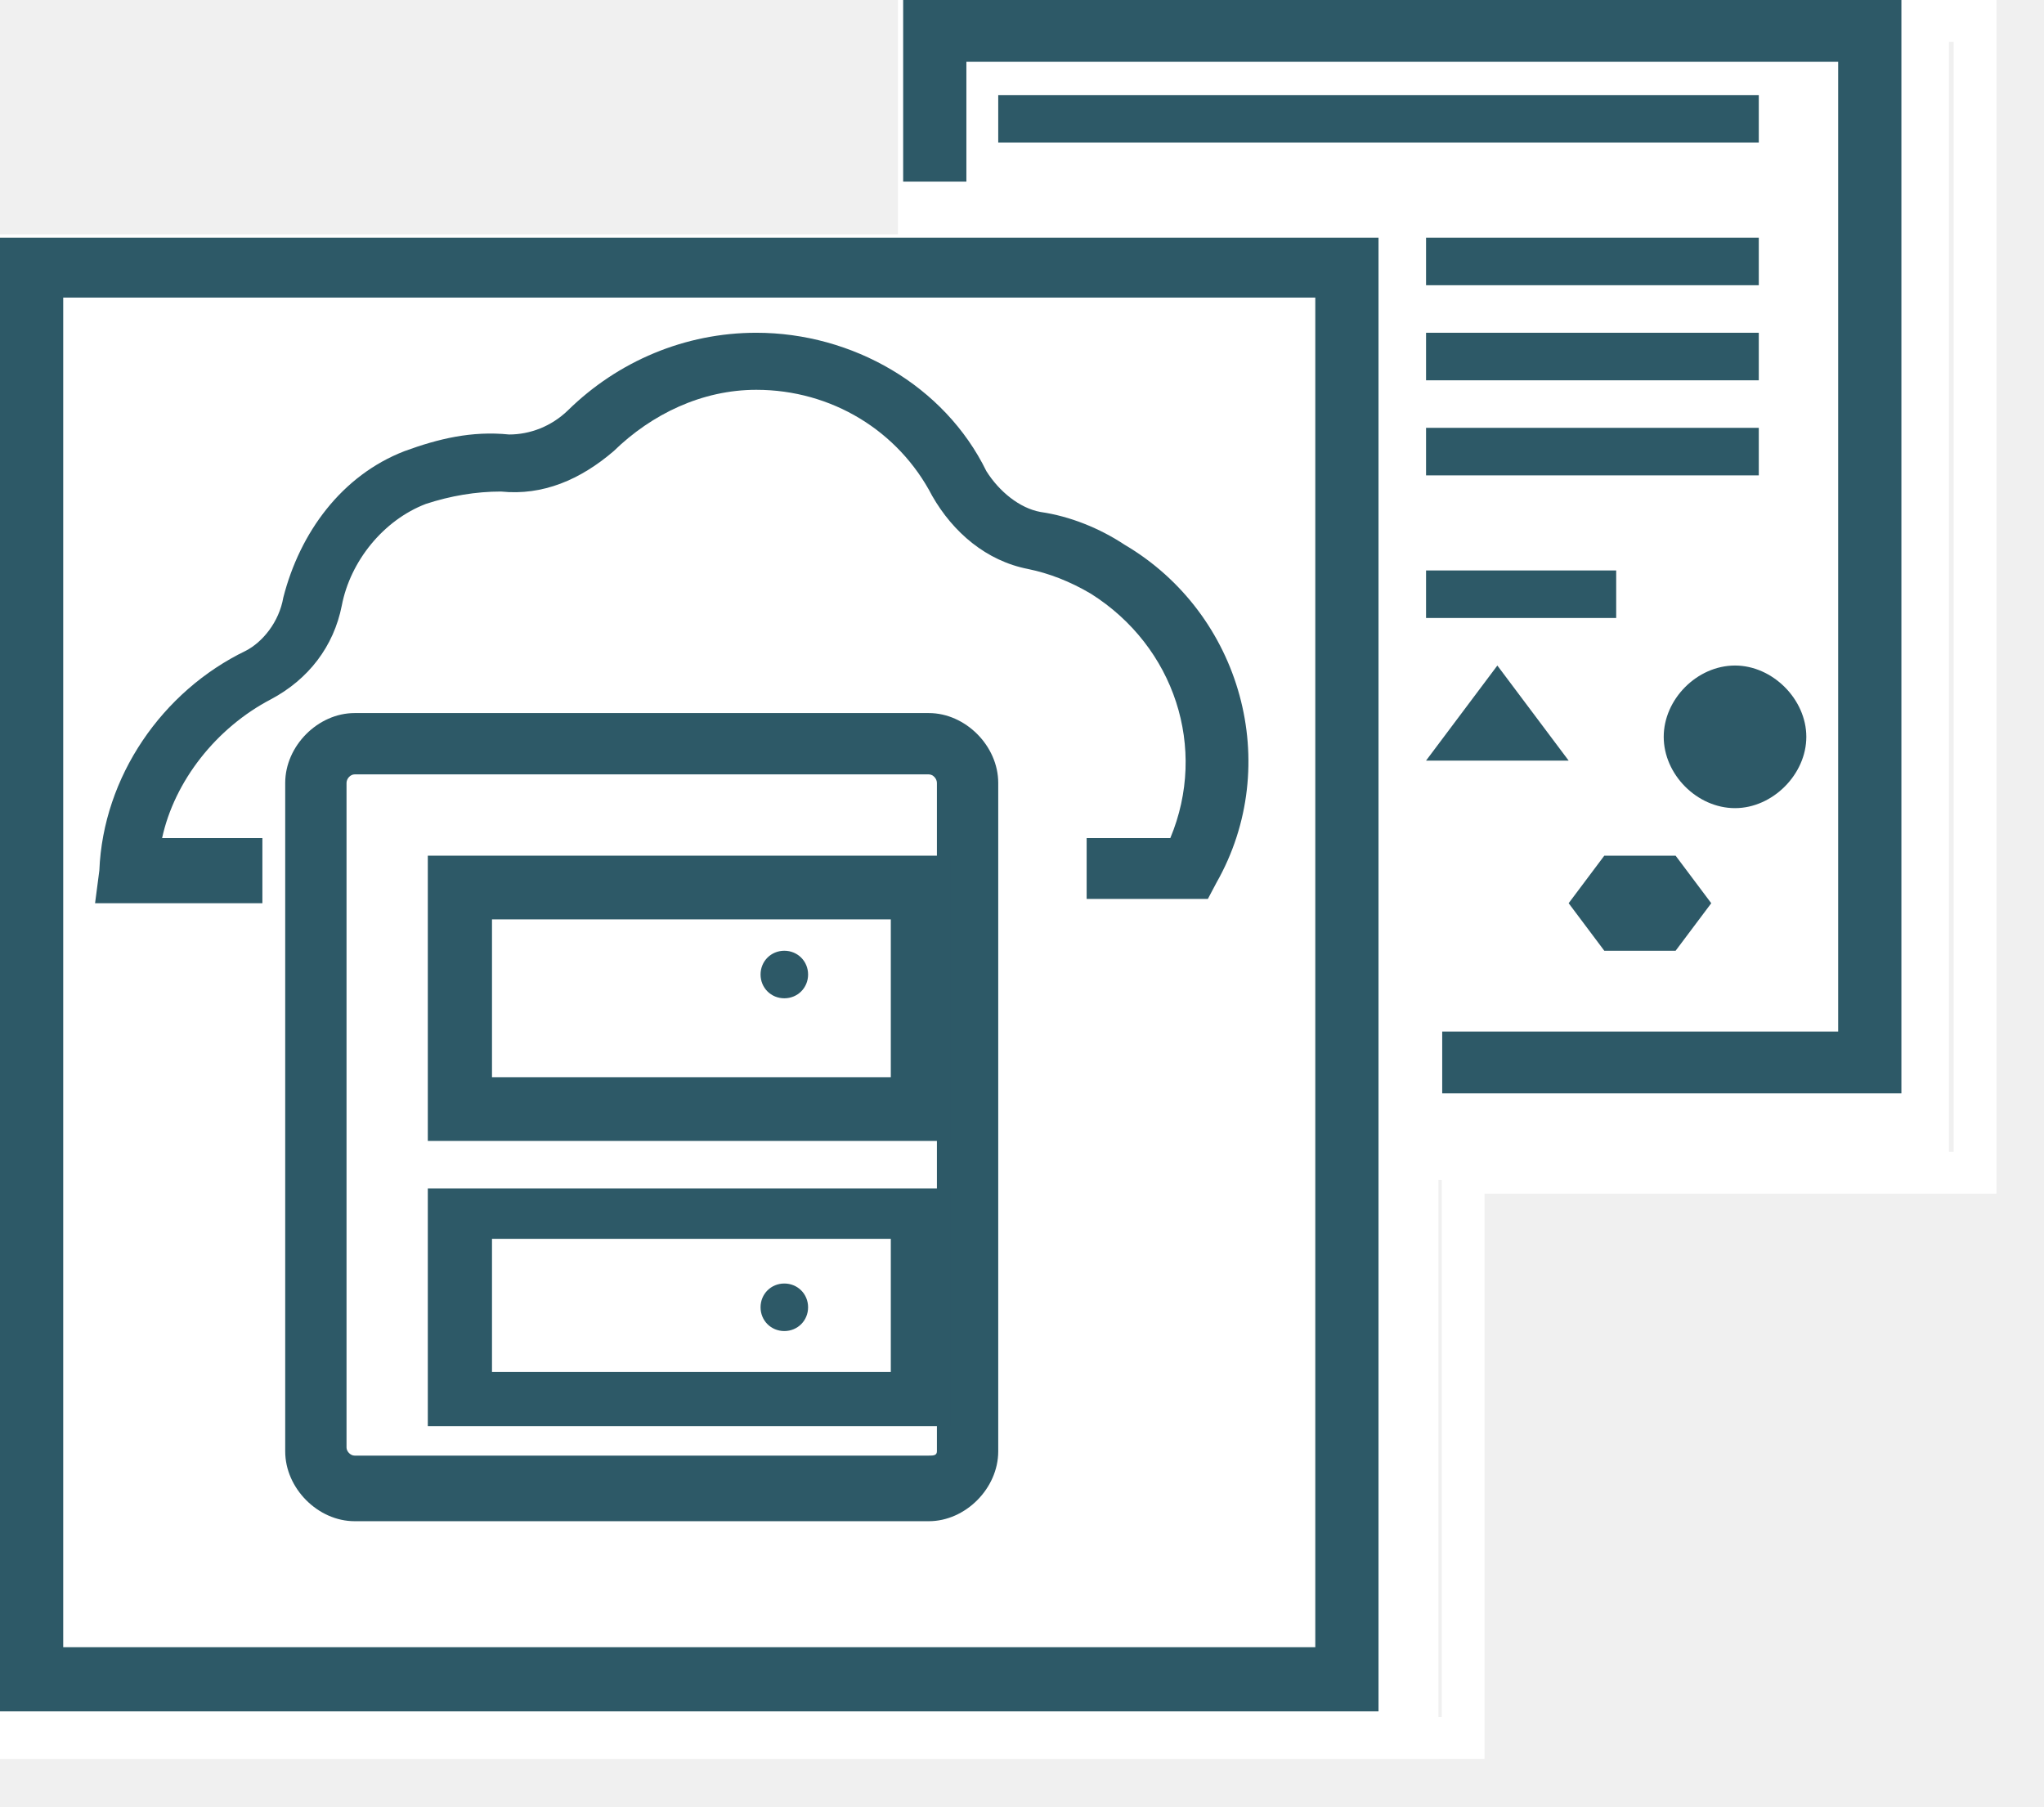
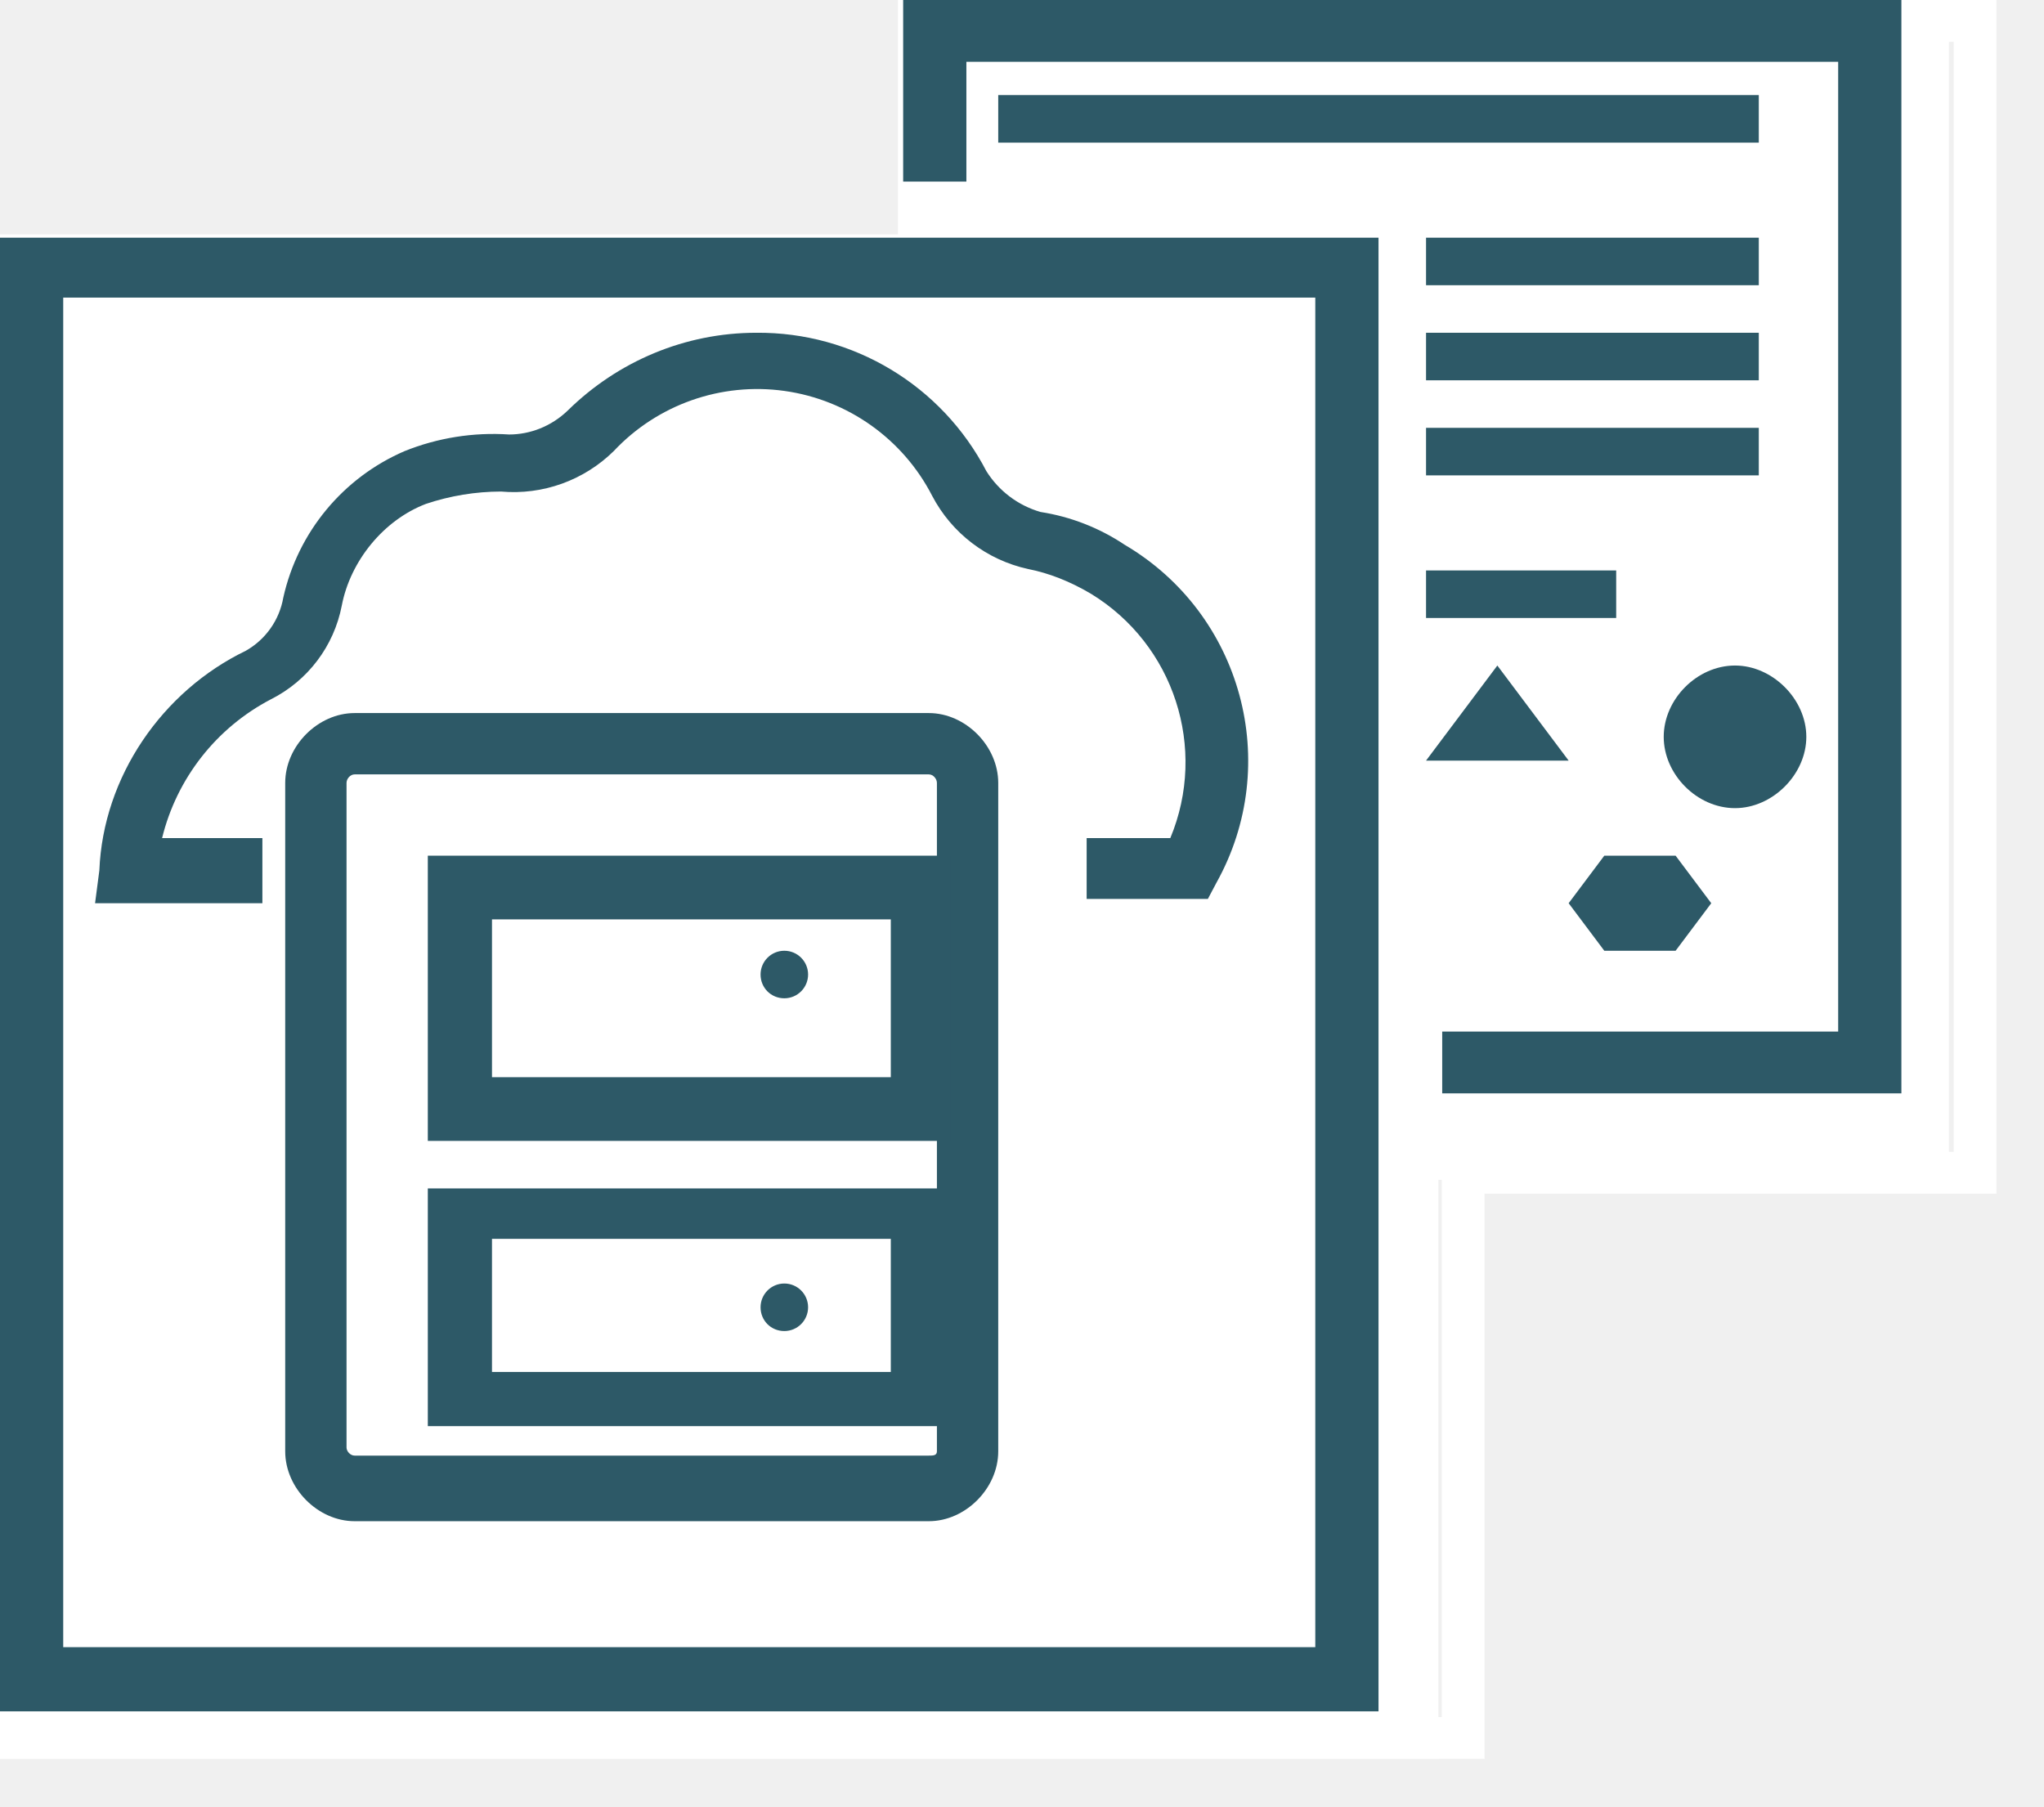
- <svg xmlns="http://www.w3.org/2000/svg" style="background: transparent; background-color: transparent; color-scheme: light;" version="1.1" width="43px" height="38px" viewBox="0 0 43 38">
-   <defs />
-   <g>
-     <g data-cell-id="0">
-       <g data-cell-id="1">
-         <g data-cell-id="c0">
-           <g>
-             <path d="M 0 37 L 0 5.05 L 18.89 5.05 L 18.89 0 L 41 0 L 41 24.82 L 30.26 24.82 L 30.26 37 L 0 37 L 0 37" fill="#ffffff" stroke="none" pointer-events="all" style="fill: rgb(255, 255, 255);" />
-           </g>
-         </g>
-         <g data-cell-id="c1">
-           <g>
-             <path d="M 41.1 0.88 L 41.1 24.23 L 30.33 24.23 L 30.33 36.12 L 0.9 36.12 L 0.9 5.81 L 19.83 5.81 L 19.83 0.88 L 41.1 0.88 L 41.1 0.88 M 42 0 L 41.1 0 L 19.83 0 L 18.93 0 L 18.93 0.88 L 18.93 4.93 L 0.9 4.93 L 0 4.93 L 0 5.81 L 0 36.12 L 0 37 L 0.9 37 L 30.33 37 L 31.23 37 L 31.23 36.12 L 31.23 25.11 L 41.1 25.11 L 42 25.11 L 42 24.23 L 42 0.88 L 42 0 L 42 0" fill="#ffffff" stroke="none" pointer-events="all" style="fill: rgb(255, 255, 255);" />
-           </g>
-         </g>
-         <g data-cell-id="c2">
-           <g>
-             <path d="M 40 0 L 19 0 L 19 3.82 L 20.33 3.82 L 20.33 1.3 L 38.67 1.3 L 38.67 21.7 L 30.34 21.7 L 30.34 23 L 40 23 L 40 0 L 40 0" fill="#2d5967" stroke="none" pointer-events="all" style="fill: rgb(45, 89, 103);" />
-           </g>
-         </g>
-         <g data-cell-id="c3">
-           <g>
-             <path d="M 37 5 L 30 5 L 30 5.5 L 30 6 L 37 6 L 37 5 L 37 5" fill="#2d5967" stroke="none" pointer-events="all" style="fill: rgb(45, 89, 103);" />
-           </g>
-         </g>
-         <g data-cell-id="c4">
-           <g>
-             <path d="M 37 2 L 21 2 L 21 3 L 28.14 3 L 29.86 3 L 37 3 L 37 2 L 37 2" fill="#2d5967" stroke="none" pointer-events="all" style="fill: rgb(45, 89, 103);" />
-           </g>
-         </g>
-         <g data-cell-id="c5">
-           <g>
-             <path d="M 37 7 L 30 7 L 30 8 L 37 8 L 37 7 L 37 7" fill="#2d5967" stroke="none" pointer-events="all" style="fill: rgb(45, 89, 103);" />
-           </g>
-         </g>
-         <g data-cell-id="c6">
-           <g>
-             <path d="M 37 9 L 30 9 L 30 10 L 37 10 L 37 9 L 37 9" fill="#2d5967" stroke="none" pointer-events="all" style="fill: rgb(45, 89, 103);" />
-           </g>
-         </g>
-         <g data-cell-id="c7">
-           <g>
-             <path d="M 34 12 L 30 12 L 30 13 L 34 13 L 34 12 L 34 12" fill="#2d5967" stroke="none" pointer-events="all" style="fill: rgb(45, 89, 103);" />
-           </g>
-         </g>
-         <g data-cell-id="c8">
-           <g>
-             <path d="M 29 5 L 24.22 5 L 0 5 L 0 36 L 29 36 L 29 5 L 29 5 M 1.33 34.65 L 1.33 6.26 L 24.22 6.26 L 27.67 6.26 L 27.67 34.65 L 1.33 34.65 L 1.33 34.65" fill="#2d5967" stroke="none" pointer-events="all" style="fill: rgb(45, 89, 103);" />
-           </g>
-         </g>
-         <g data-cell-id="c9">
-           <g>
-             <path d="M 5.52 17.63 L 3.41 17.63 C 3.67 16.43 4.55 15.31 5.7 14.71 C 6.49 14.29 7.02 13.6 7.19 12.74 C 7.37 11.8 8.07 10.94 8.96 10.6 C 9.48 10.43 10.01 10.34 10.54 10.34 C 11.42 10.43 12.21 10.09 12.91 9.49 C 13.71 8.71 14.77 8.2 15.91 8.2 C 17.49 8.2 18.9 9.06 19.61 10.43 C 20.05 11.2 20.75 11.8 21.63 11.97 C 22.07 12.06 22.51 12.23 22.95 12.49 C 24.71 13.6 25.41 15.74 24.62 17.63 L 22.86 17.63 L 22.86 18.91 L 25.41 18.91 L 25.59 18.57 C 27 16.09 26.12 12.91 23.66 11.46 C 23.13 11.11 22.51 10.86 21.89 10.77 C 21.45 10.69 21.02 10.34 20.75 9.91 C 19.87 8.11 17.93 7 15.91 7 C 14.41 7 13 7.6 11.95 8.63 C 11.6 8.97 11.15 9.14 10.71 9.14 C 9.92 9.06 9.22 9.23 8.51 9.49 C 7.19 10 6.31 11.2 5.96 12.57 C 5.87 13.09 5.52 13.51 5.17 13.69 C 3.41 14.54 2.17 16.34 2.09 18.31 L 2 19 L 5.52 19 L 5.52 17.63 L 5.52 17.63" fill="#2d5967" stroke="none" pointer-events="all" style="fill: rgb(45, 89, 103);" />
-           </g>
-         </g>
-         <g data-cell-id="c10">
-           <g>
-             <path d="M 21 16.47 C 21 15.69 20.31 15 19.54 15 L 7.46 15 C 6.69 15 6 15.69 6 16.47 L 6 30.53 C 6 31.31 6.69 32 7.46 32 L 19.54 32 C 20.31 32 21 31.31 21 30.53 L 21 16.47 L 21 16.47 M 19.54 30.62 L 7.46 30.62 C 7.37 30.62 7.29 30.53 7.29 30.45 L 7.29 16.47 C 7.29 16.38 7.37 16.29 7.46 16.29 L 19.54 16.29 C 19.63 16.29 19.71 16.38 19.71 16.47 L 19.71 30.53 C 19.71 30.62 19.63 30.62 19.54 30.62 L 19.54 30.62" fill="#2d5967" stroke="none" pointer-events="all" style="fill: rgb(45, 89, 103);" />
-           </g>
-         </g>
-         <g data-cell-id="c11">
-           <g>
-             <path d="M 20 22.3 L 20 18 L 9 18 L 9 24 L 20 24 L 20 22.3 L 20 22.3 M 10.35 19.34 L 18.74 19.34 L 18.74 22.66 L 10.35 22.66 L 10.35 19.34 L 10.35 19.34 L 10.35 19.34" fill="#2d5967" stroke="none" pointer-events="all" style="fill: rgb(45, 89, 103);" />
-           </g>
-         </g>
-         <g data-cell-id="c12">
-           <g>
-             <path d="M 16.5 21 C 16.78 21 17 20.78 17 20.5 C 17 20.22 16.78 20 16.5 20 C 16.22 20 16 20.22 16 20.5 C 16 20.78 16.22 21 16.5 21 L 16.5 21" fill="#2d5967" stroke="none" pointer-events="all" style="fill: rgb(45, 89, 103);" />
-           </g>
-         </g>
-         <g data-cell-id="c13">
-           <g>
-             <path d="M 9 30 L 20 30 L 20 25 L 9 25 L 9 30 L 9 30 M 10.35 26.06 L 18.74 26.06 L 18.74 28.86 L 10.35 28.86 L 10.35 26.06 L 10.35 26.06 L 10.35 26.06" fill="#2d5967" stroke="none" pointer-events="all" style="fill: rgb(45, 89, 103);" />
-           </g>
-         </g>
-         <g data-cell-id="c14">
-           <g>
-             <path d="M 16.5 28 C 16.78 28 17 27.78 17 27.5 C 17 27.22 16.78 27 16.5 27 C 16.22 27 16 27.22 16 27.5 C 16 27.78 16.22 28 16.5 28 L 16.5 28" fill="#2d5967" stroke="none" pointer-events="all" style="fill: rgb(45, 89, 103);" />
-           </g>
-         </g>
-         <g data-cell-id="c15">
-           <g>
-             <path d="M 33.75 18 L 33 19 L 33.75 20 L 35.25 20 L 36 19 L 35.25 18 L 33.75 18 L 33.75 18" fill="#2d5967" stroke="none" pointer-events="all" style="fill: rgb(45, 89, 103);" />
-           </g>
-         </g>
-         <g data-cell-id="c16">
-           <g>
-             <path d="M 36.5 14 C 35.7 14 35 14.71 35 15.5 C 35 16.29 35.7 17 36.5 17 C 37.29 17 38 16.29 38 15.5 C 38 14.71 37.29 14 36.5 14 L 36.5 14" fill="#2d5967" stroke="none" pointer-events="all" style="fill: rgb(45, 89, 103);" />
-           </g>
-         </g>
-         <g data-cell-id="c17">
-           <g>
-             <path d="M 31.5 14 L 30 16 L 33 16 L 31.5 14 L 31.5 14" fill="#2d5967" stroke="none" pointer-events="all" style="fill: rgb(45, 89, 103);" />
-           </g>
-         </g>
-       </g>
-     </g>
-   </g>
+ <svg xmlns="http://www.w3.org/2000/svg" width="43" height="38" viewBox="0 0 43 38">
+   <path fill="#fff" d="M0 37V5.05h18.89V0H41v24.82H30.26V37z" />
+   <path fill="#fff" d="M41.1.88v23.35H30.33v11.89H.9V5.81h18.93V.88zM42 0H18.93v4.93H0V37h31.23V25.11H42z" />
+   <path fill="#2d5967" d="M40 0H19v3.82h1.33V1.3h18.34v20.4h-8.33V23H40z" />
+   <path fill="#2d5967" d="M37 5h-7v1h7zm0-3H21v1h16zm0 5h-7v1h7zm0 2h-7v1h7zm-3 3h-4v1h4zm-5-7H0v31h29zM1.33 34.65V6.26h26.34v28.39z" />
+   <path fill="#2d5967" d="M5.52 17.63H3.41a4.5 4.5 0 0 1 2.29-2.92 2.8 2.8 0 0 0 1.49-1.97c.18-.94.88-1.8 1.77-2.14a5 5 0 0 1 1.58-.26 3 3 0 0 0 2.37-.85 4.14 4.14 0 0 1 6.7.94 3 3 0 0 0 2.02 1.54q.66.13 1.32.52a4.15 4.15 0 0 1 1.67 5.14h-1.76v1.28h2.55l.18-.34a5.27 5.27 0 0 0-1.93-7.11 4.4 4.4 0 0 0-1.77-.69 2 2 0 0 1-1.14-.86A5.4 5.4 0 0 0 15.91 7c-1.5 0-2.91.6-3.96 1.63-.35.34-.8.51-1.24.51a5 5 0 0 0-2.2.35 4.4 4.4 0 0 0-2.55 3.08 1.6 1.6 0 0 1-.79 1.12c-1.76.85-3 2.65-3.08 4.62L2 19h3.52z" />
+   <path fill="#2d5967" d="M21 16.47c0-.78-.69-1.47-1.46-1.47H7.46C6.69 15 6 15.69 6 16.47v14.06c0 .78.69 1.47 1.46 1.47h12.08c.77 0 1.46-.69 1.46-1.47zm-1.46 14.15H7.46c-.09 0-.17-.09-.17-.17V16.47c0-.09.08-.18.17-.18h12.08c.09 0 .17.09.17.18v14.06c0 .09-.08.09-.17.09" />
+   <path fill="#2d5967" d="M20 22.3V18H9v6h11zm-9.65-2.96h8.39v3.32h-8.39z" />
+   <path fill="#2d5967" d="M16.5 21a.5.5 0 0 0 .5-.5.5.5 0 0 0-.5-.5.5.5 0 0 0-.5.5c0 .28.22.5.5.5M9 30h11v-5H9zm1.35-3.94h8.39v2.8h-8.39z" />
+   <path fill="#2d5967" d="M16.5 28a.5.5 0 0 0 .5-.5.5.5 0 0 0-.5-.5.5.5 0 0 0-.5.5c0 .28.22.5.5.5m17.25-10L33 19l.75 1h1.5l.75-1-.75-1zm2.75-4c-.8 0-1.5.71-1.5 1.5s.7 1.5 1.5 1.5c.79 0 1.5-.71 1.5-1.5s-.71-1.5-1.5-1.5m-5 0L30 16h3z" />
</svg>
